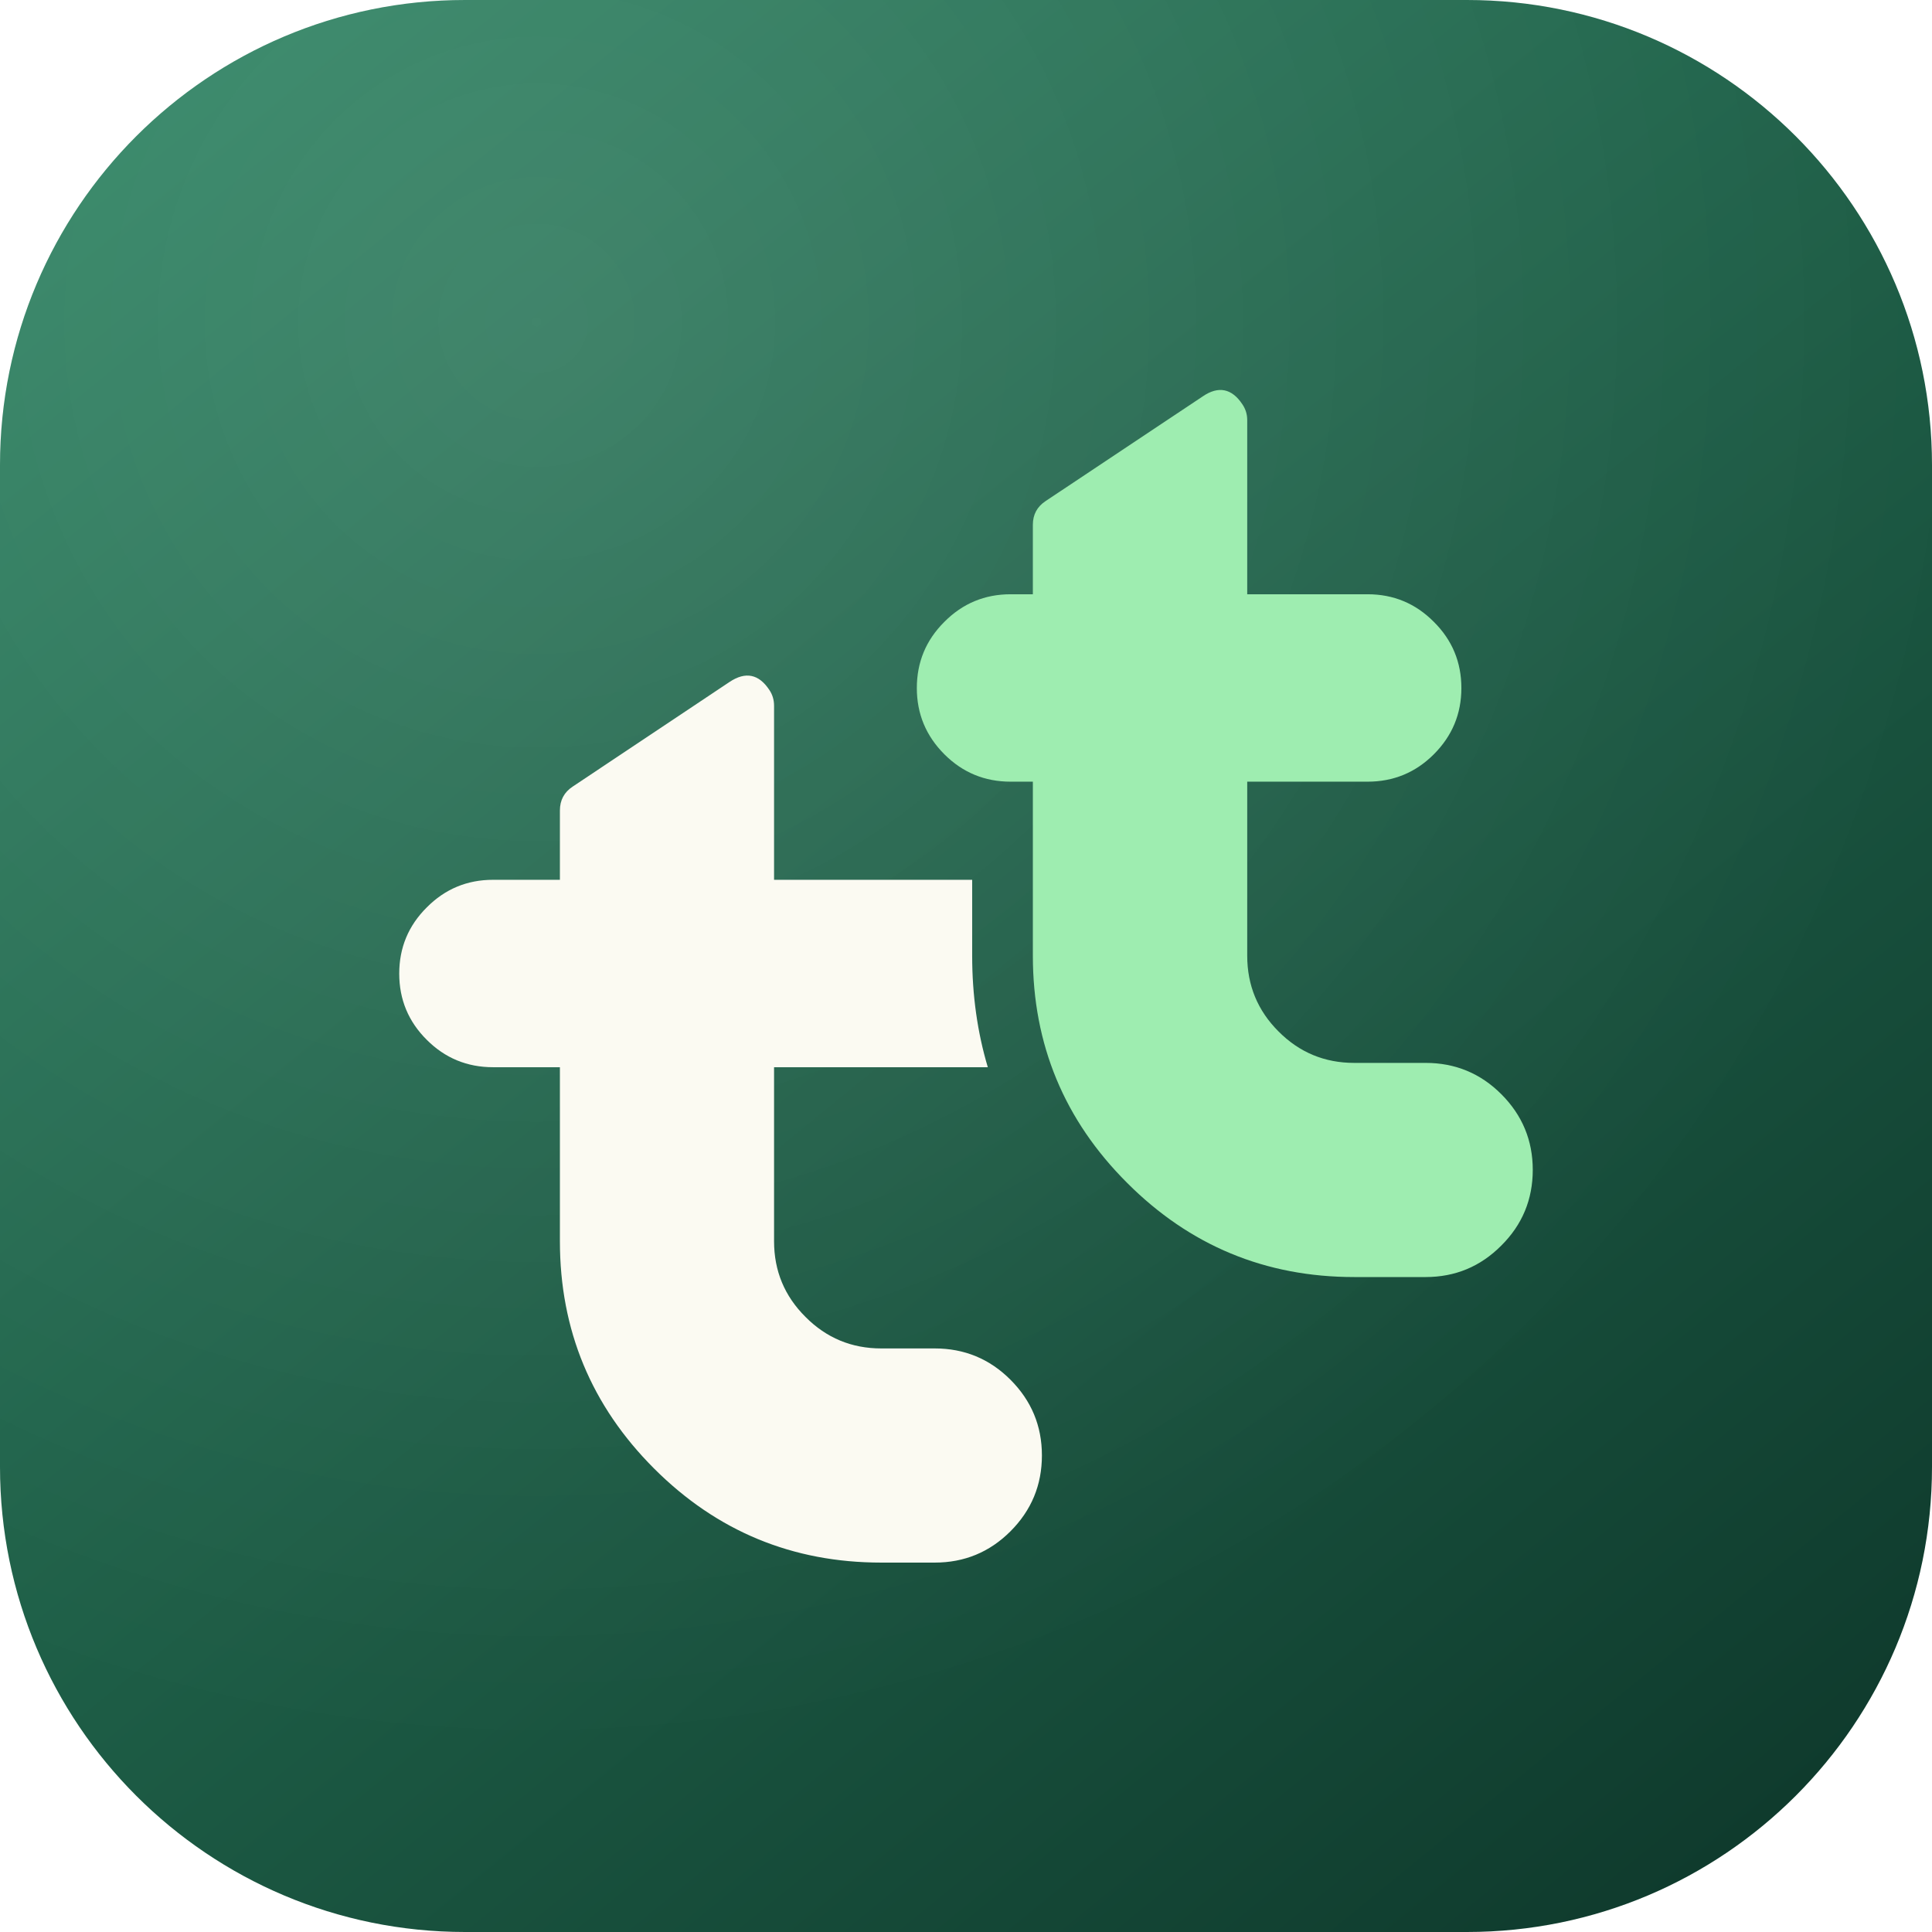
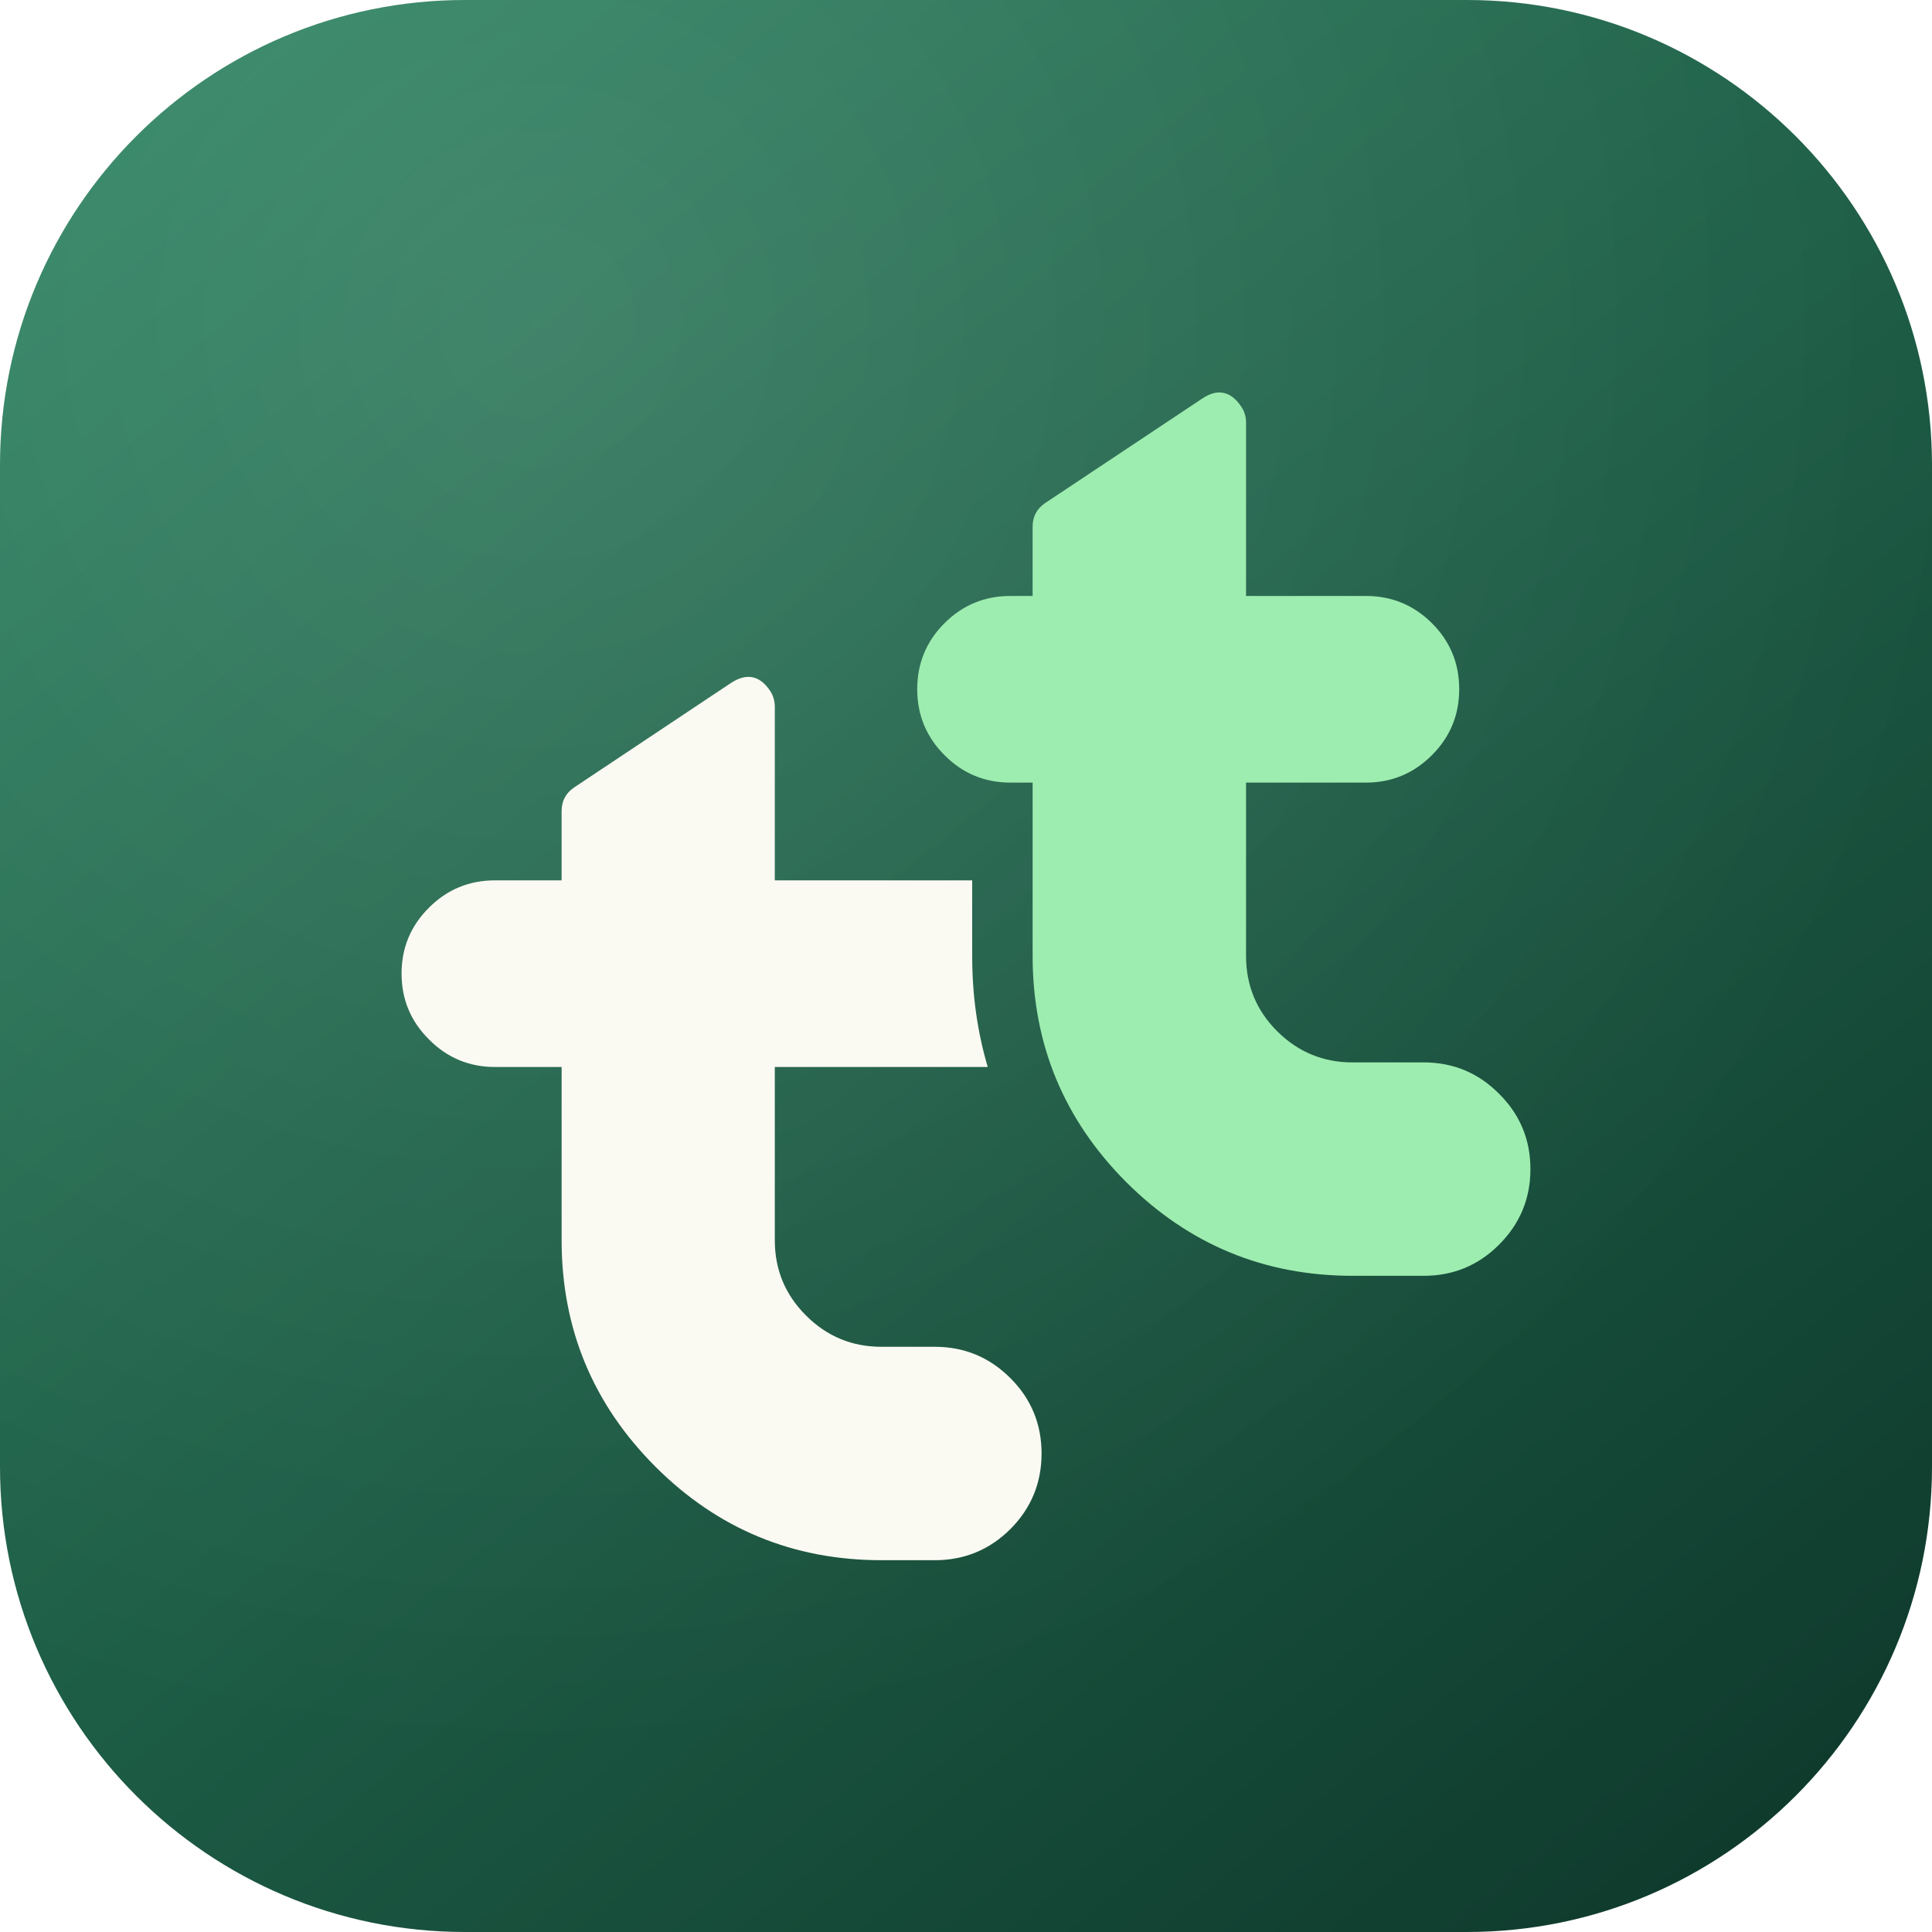
<svg xmlns="http://www.w3.org/2000/svg" width="108" height="108" viewBox="0 0 108 108">
  <defs>
    <linearGradient id="green" x1="12" y1="0" x2="100" y2="108" gradientUnits="userSpaceOnUse">
      <stop stop-color="#2C8160" />
      <stop offset="1" stop-color="#0E382B" />
    </linearGradient>
    <radialGradient id="glow" cx="30" cy="18" r="80" gradientUnits="userSpaceOnUse">
      <stop stop-color="#FFFFFF" stop-opacity="0.12" />
      <stop offset="1" stop-color="#FFFFFF" stop-opacity="0" />
    </radialGradient>
  </defs>
  <path fill="url(#green)" d="M26 0H82C96.359 0 108 11.641 108 26V82C108 96.359 96.359 108 82 108H26C11.641 108 0 96.359 0 82V26C0 11.641 11.641 0 26 0Z" />
  <path fill="url(#glow)" d="M26 0H82C96.359 0 108 11.641 108 26V82C108 96.359 96.359 108 82 108H26C11.641 108 0 96.359 0 82V26C0 11.641 11.641 0 26 0Z" />
-   <g transform="translate(54 54) scale(1.15) translate(-54 -54)">
-     <path fill="#FBFAF2" d="M34.88 45.28L42.51 40.19Q43.67 39.42 44.44 40.58Q44.67 40.92 44.67 41.35L44.67 49.81L54.3 49.81L54.3 53.5Q54.3 56.37 55.06 58.92L44.67 58.92L44.67 67.38Q44.67 69.54 46.2 71.06Q47.72 72.59 49.88 72.59L52.48 72.59Q54.64 72.59 56.16 74.11Q57.69 75.64 57.69 77.79Q57.69 79.95 56.16 81.48Q54.64 83 52.48 83L49.88 83Q43.41 83 38.84 78.43Q34.26 73.85 34.26 67.38L34.26 58.92L31.01 58.92Q29.12 58.92 27.79 57.59Q26.45 56.26 26.45 54.37Q26.45 52.48 27.79 51.15Q29.12 49.81 31.01 49.81L34.26 49.81L34.26 46.44Q34.26 45.69 34.88 45.28Z" />
-     <path fill="#9EEDB0" d="M57.87 31.4L65.51 26.31Q66.08 25.92 66.57 26.02Q67.05 26.12 67.43 26.69Q67.67 27.04 67.67 27.46L67.67 35.93L73.52 35.93Q75.41 35.93 76.74 37.27Q78.08 38.6 78.08 40.49Q78.08 42.37 76.74 43.71Q75.41 45.04 73.52 45.04L67.67 45.04L67.67 53.5Q67.67 55.66 69.19 57.18Q70.71 58.71 72.87 58.71L76.34 58.71Q78.5 58.71 80.02 60.23Q81.55 61.76 81.55 63.91Q81.55 66.07 80.02 67.59Q78.5 69.12 76.34 69.12L72.87 69.12Q66.4 69.12 61.83 64.54Q57.25 59.97 57.25 53.5L57.25 45.04L56.17 45.04Q54.28 45.04 52.95 43.71Q51.61 42.37 51.61 40.49Q51.61 38.6 52.95 37.27Q54.28 35.93 56.17 35.93L57.25 35.93L57.25 32.55Q57.25 31.81 57.87 31.4Z" />
+   <g transform="translate(54 54) scale(1.28) translate(-54 -54)">
+     <path fill="#FBFAF2" d="M36.89 46.2L43.72 41.65Q44.76 40.96 45.45 41.99Q45.65 42.3 45.65 42.68L45.65 50.26L54.27 50.26L54.27 53.56Q54.27 56.12 54.95 58.41L45.65 58.41L45.65 65.98Q45.65 67.91 47.02 69.27Q48.38 70.63 50.31 70.63L52.64 70.63Q54.57 70.63 55.94 72Q57.3 73.36 57.3 75.29Q57.3 77.22 55.94 78.59Q54.57 79.95 52.64 79.95L50.31 79.95Q44.52 79.95 40.43 75.86Q36.34 71.76 36.34 65.98L36.34 58.41L33.43 58.41Q31.74 58.41 30.55 57.21Q29.35 56.02 29.35 54.33Q29.35 52.64 30.55 51.45Q31.74 50.26 33.43 50.26L36.34 50.26L36.34 47.23Q36.34 46.57 36.89 46.2Z" />
+     <path fill="#9EEDB0" d="M57.46 33.78L64.3 29.23Q64.81 28.88 65.24 28.97Q65.67 29.05 66.02 29.57Q66.23 29.88 66.23 30.26L66.23 37.84L71.47 37.84Q73.15 37.84 74.35 39.03Q75.54 40.22 75.54 41.91Q75.54 43.6 74.35 44.79Q73.15 45.99 71.47 45.99L66.23 45.99L66.23 53.56Q66.23 55.49 67.59 56.85Q68.96 58.21 70.88 58.21L73.99 58.21Q75.92 58.21 77.28 59.58Q78.65 60.94 78.65 62.87Q78.65 64.8 77.28 66.17Q75.92 67.53 73.99 67.53L70.88 67.53Q65.1 67.53 61 63.44Q56.91 59.34 56.91 53.56L56.91 45.99L55.94 45.99Q54.25 45.99 53.06 44.79Q51.87 43.6 51.87 41.91Q51.87 40.22 53.06 39.03Q54.25 37.84 55.94 37.84L56.91 37.84L56.91 34.81Q56.91 34.15 57.46 33.78Z" />
  </g>
</svg>
